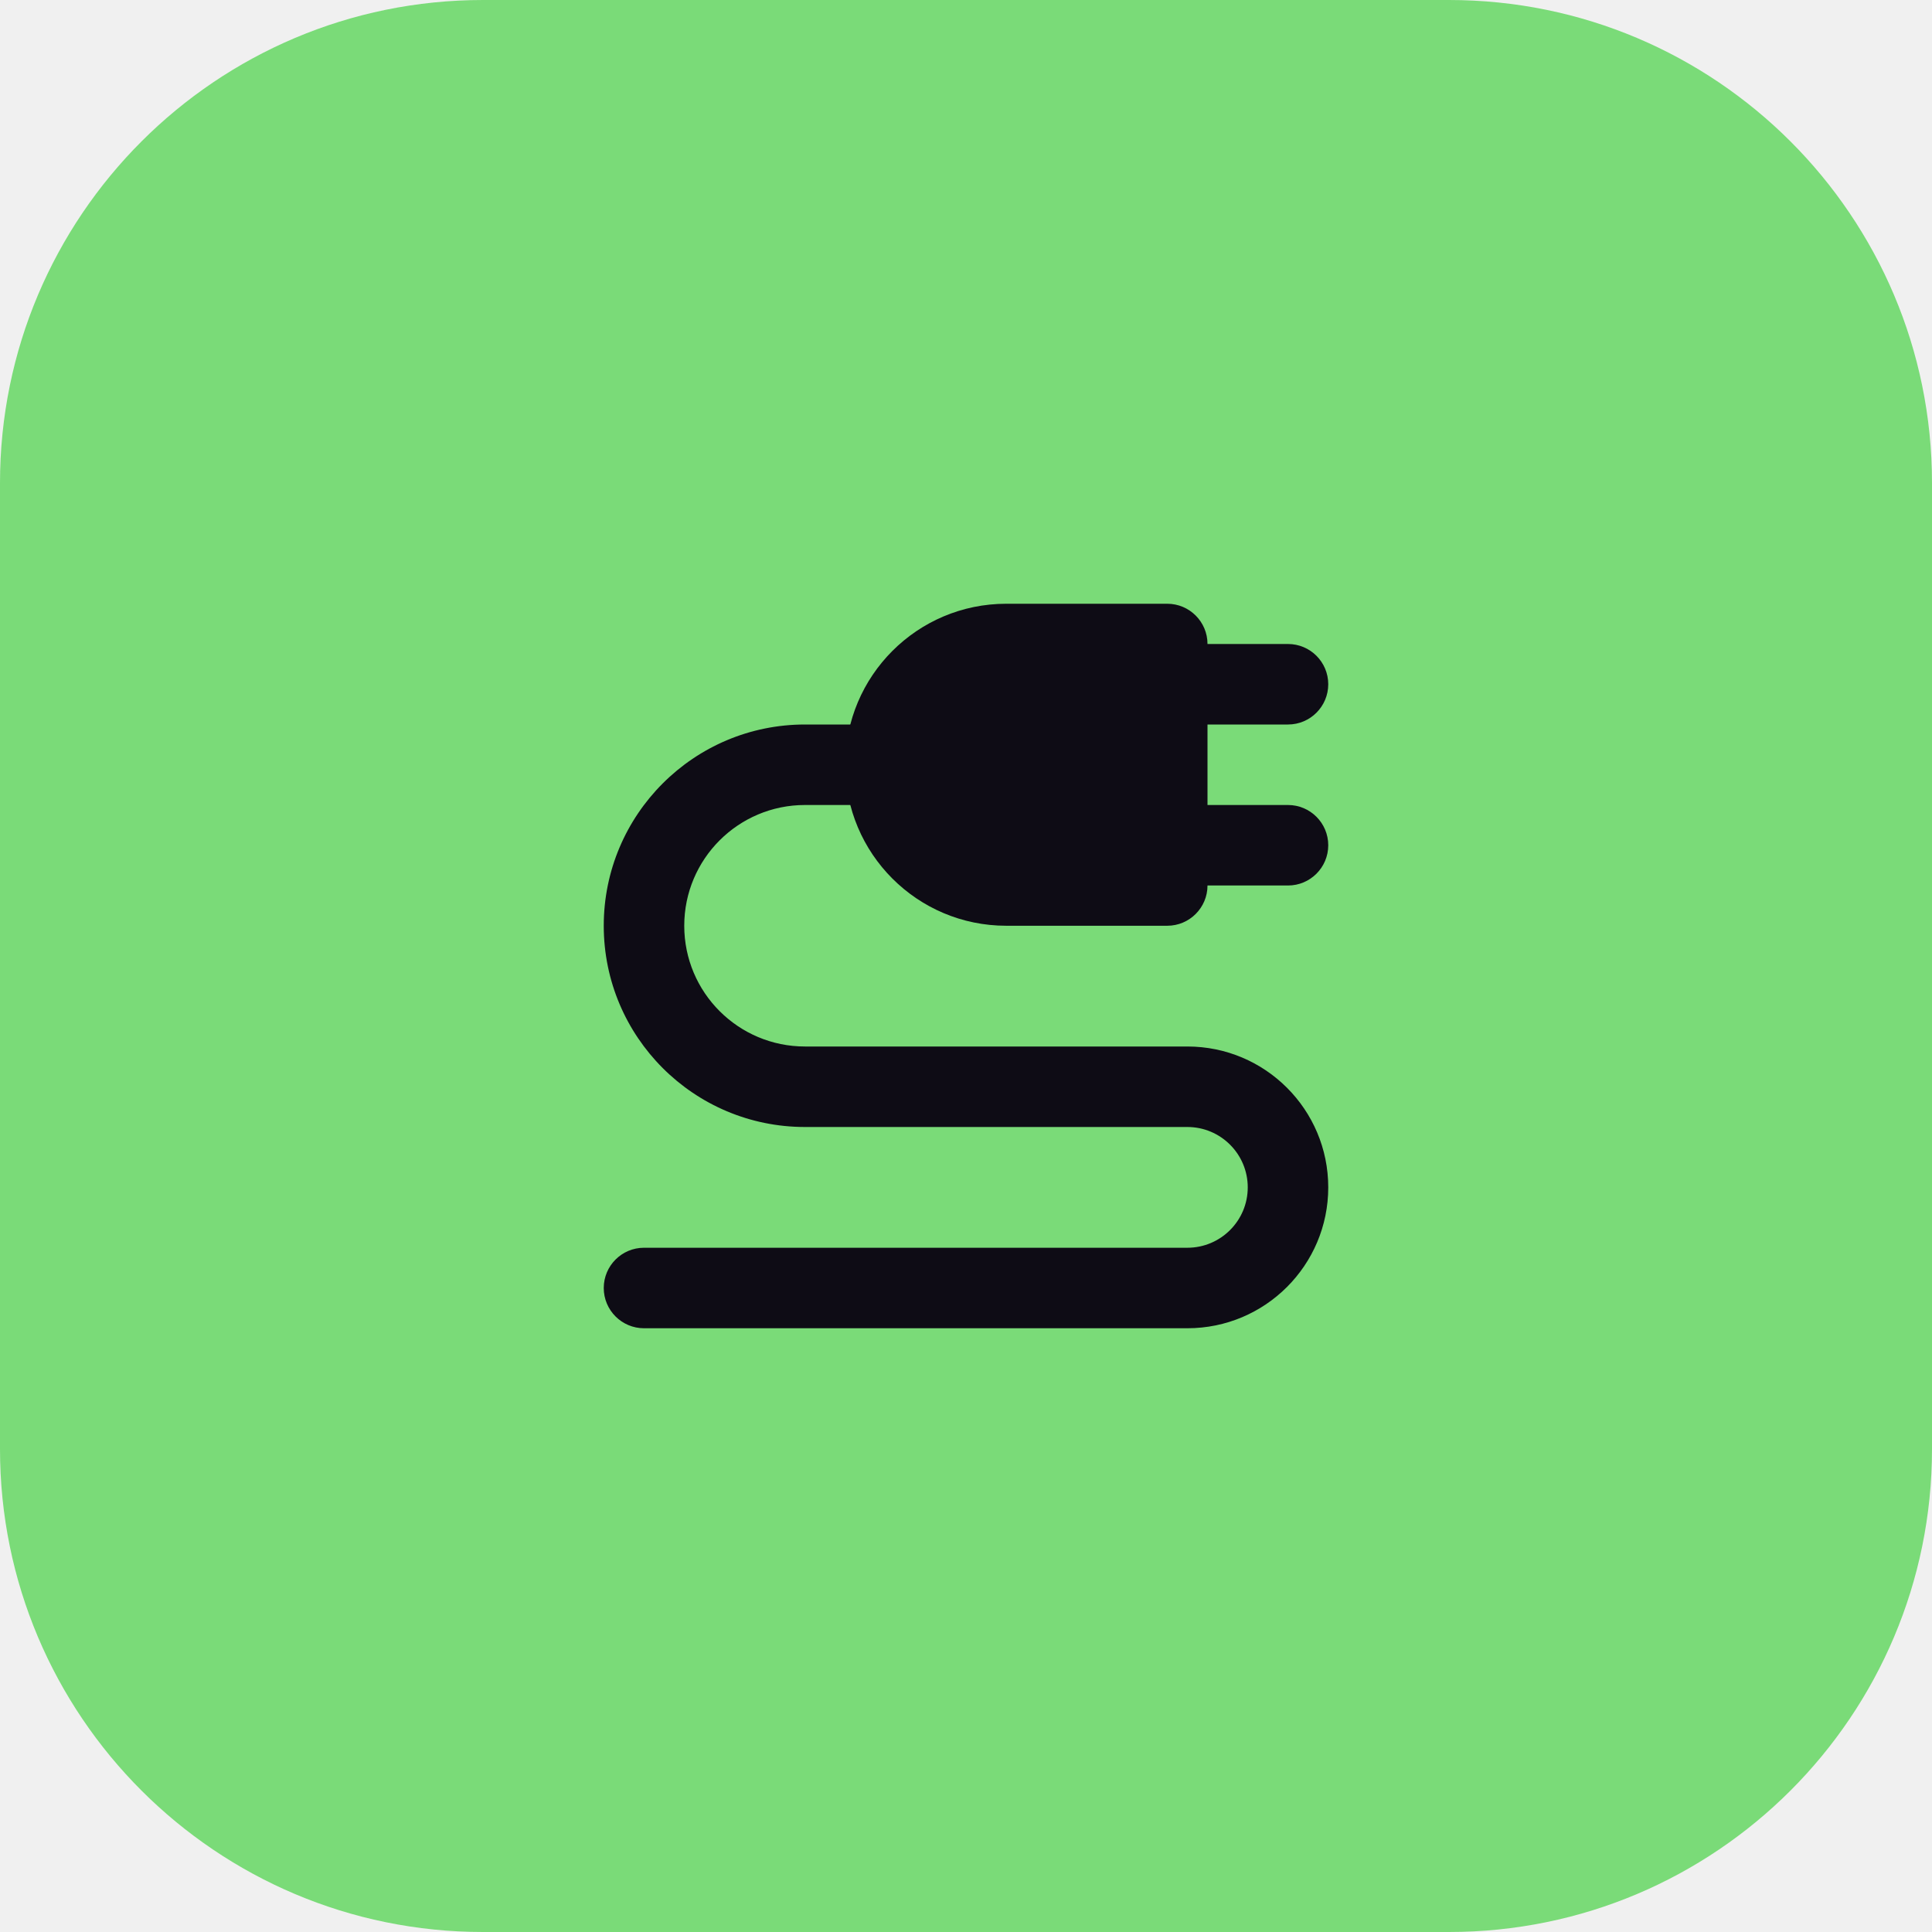
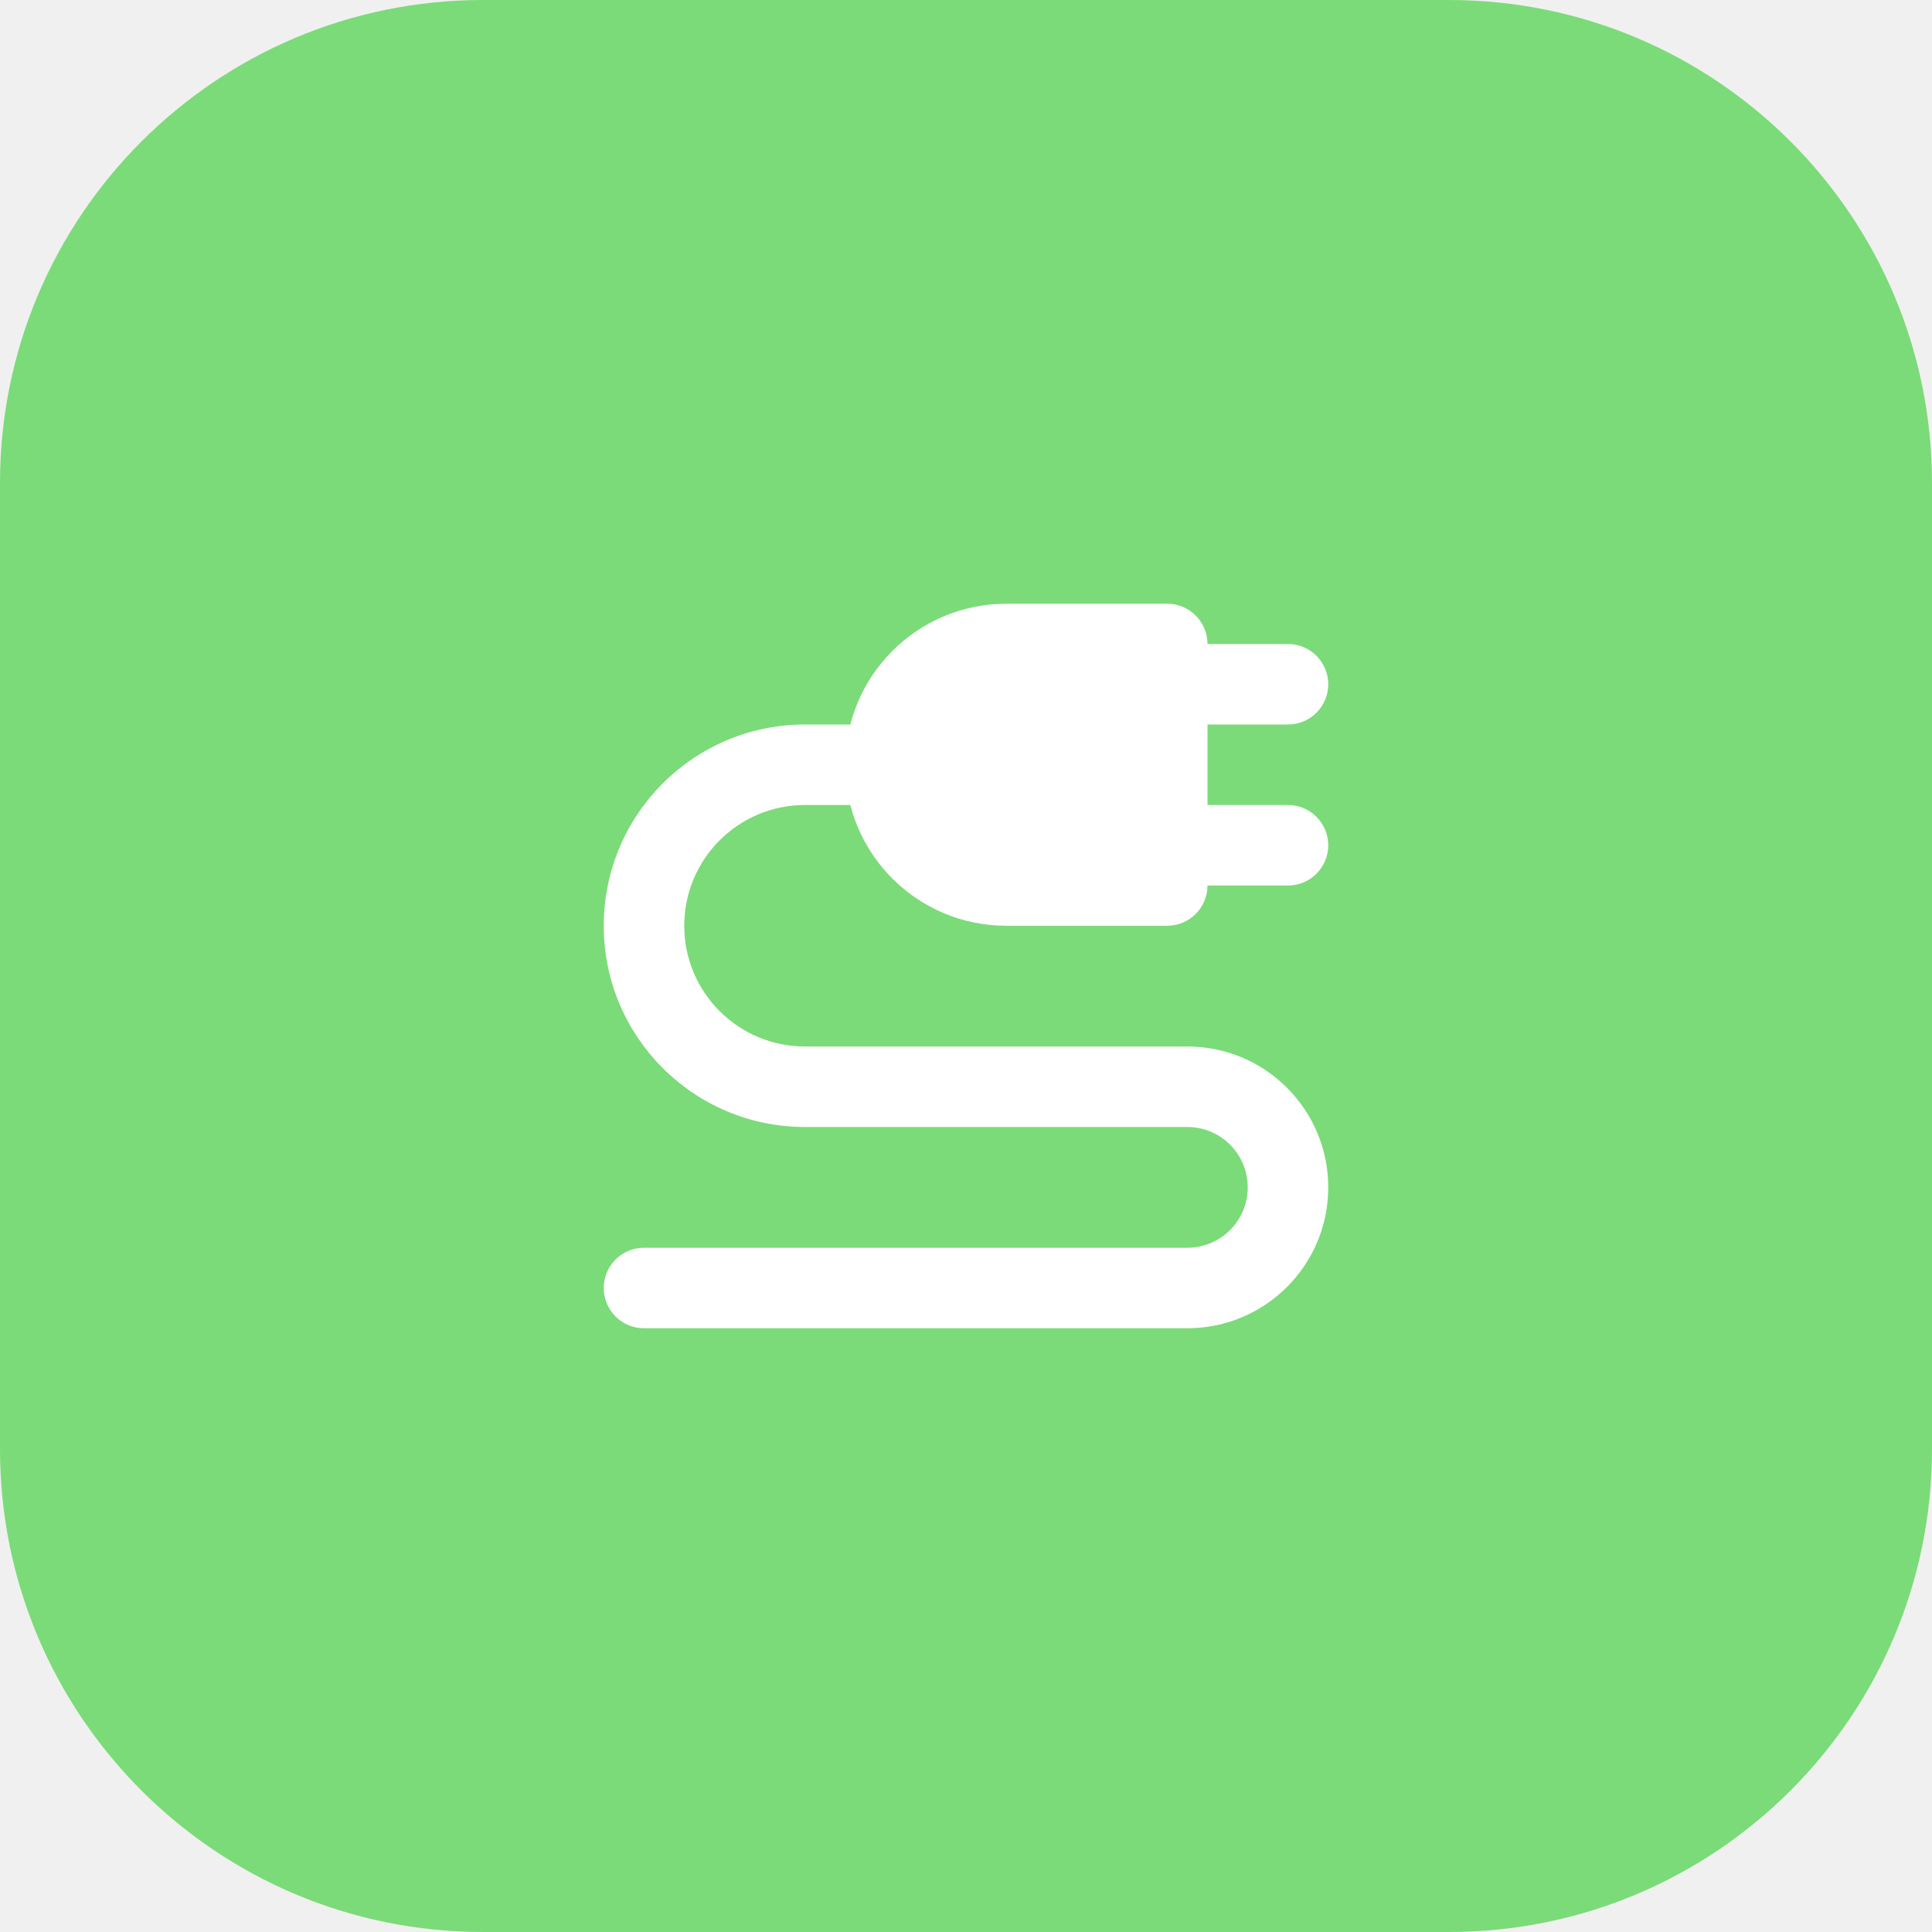
<svg xmlns="http://www.w3.org/2000/svg" width="48" height="48" viewBox="0 0 48 48" fill="none">
  <rect width="48" height="48" rx="12" fill="#7ADB78" />
-   <path fill-rule="evenodd" clip-rule="evenodd" d="M31 29.5C31 28.672 30.328 28 29.5 28H20C17.239 28 15 25.761 15 23C15 20.239 17.239 18 20 18H23V20H20C18.343 20 17 21.343 17 23C17 24.657 18.343 26 20 26H29.5C31.433 26 33 27.567 33 29.5C33 31.433 31.433 33 29.5 33H16C15.448 33 15 32.552 15 32C15 31.448 15.448 31 16 31H29.5C30.328 31 31 30.328 31 29.5Z" fill="#0E0C15" />
-   <path d="M32 16H28V18H32C32.552 18 33 17.552 33 17C33 16.448 32.552 16 32 16Z" fill="#0E0C15" />
-   <path d="M32 20H28V22H32C32.552 22 33 21.552 33 21C33 20.448 32.552 20 32 20Z" fill="#0E0C15" />
-   <path d="M21 19C21 16.791 22.791 15 25 15H29C29.552 15 30 15.448 30 16V22C30 22.552 29.552 23 29 23H25C22.791 23 21 21.209 21 19Z" fill="#0E0C15" />
+   <path fill-rule="evenodd" clip-rule="evenodd" d="M31 29.5C31 28.672 30.328 28 29.5 28H20C17.239 28 15 25.761 15 23C15 20.239 17.239 18 20 18H23V20H20C18.343 20 17 21.343 17 23C17 24.657 18.343 26 20 26H29.5C31.433 26 33 27.567 33 29.5C33 31.433 31.433 33 29.5 33H16C15.448 33 15 32.552 15 32C15 31.448 15.448 31 16 31H29.5C30.328 31 31 30.328 31 29.5Z" fill="white" />
+   <path d="M32 16H28V18H32C32.552 18 33 17.552 33 17C33 16.448 32.552 16 32 16Z" fill="white" />
+   <path d="M32 20H28V22H32C32.552 22 33 21.552 33 21C33 20.448 32.552 20 32 20Z" fill="white" />
+   <path d="M21 19C21 16.791 22.791 15 25 15H29C29.552 15 30 15.448 30 16V22C30 22.552 29.552 23 29 23H25C22.791 23 21 21.209 21 19Z" fill="white" />
</svg>
